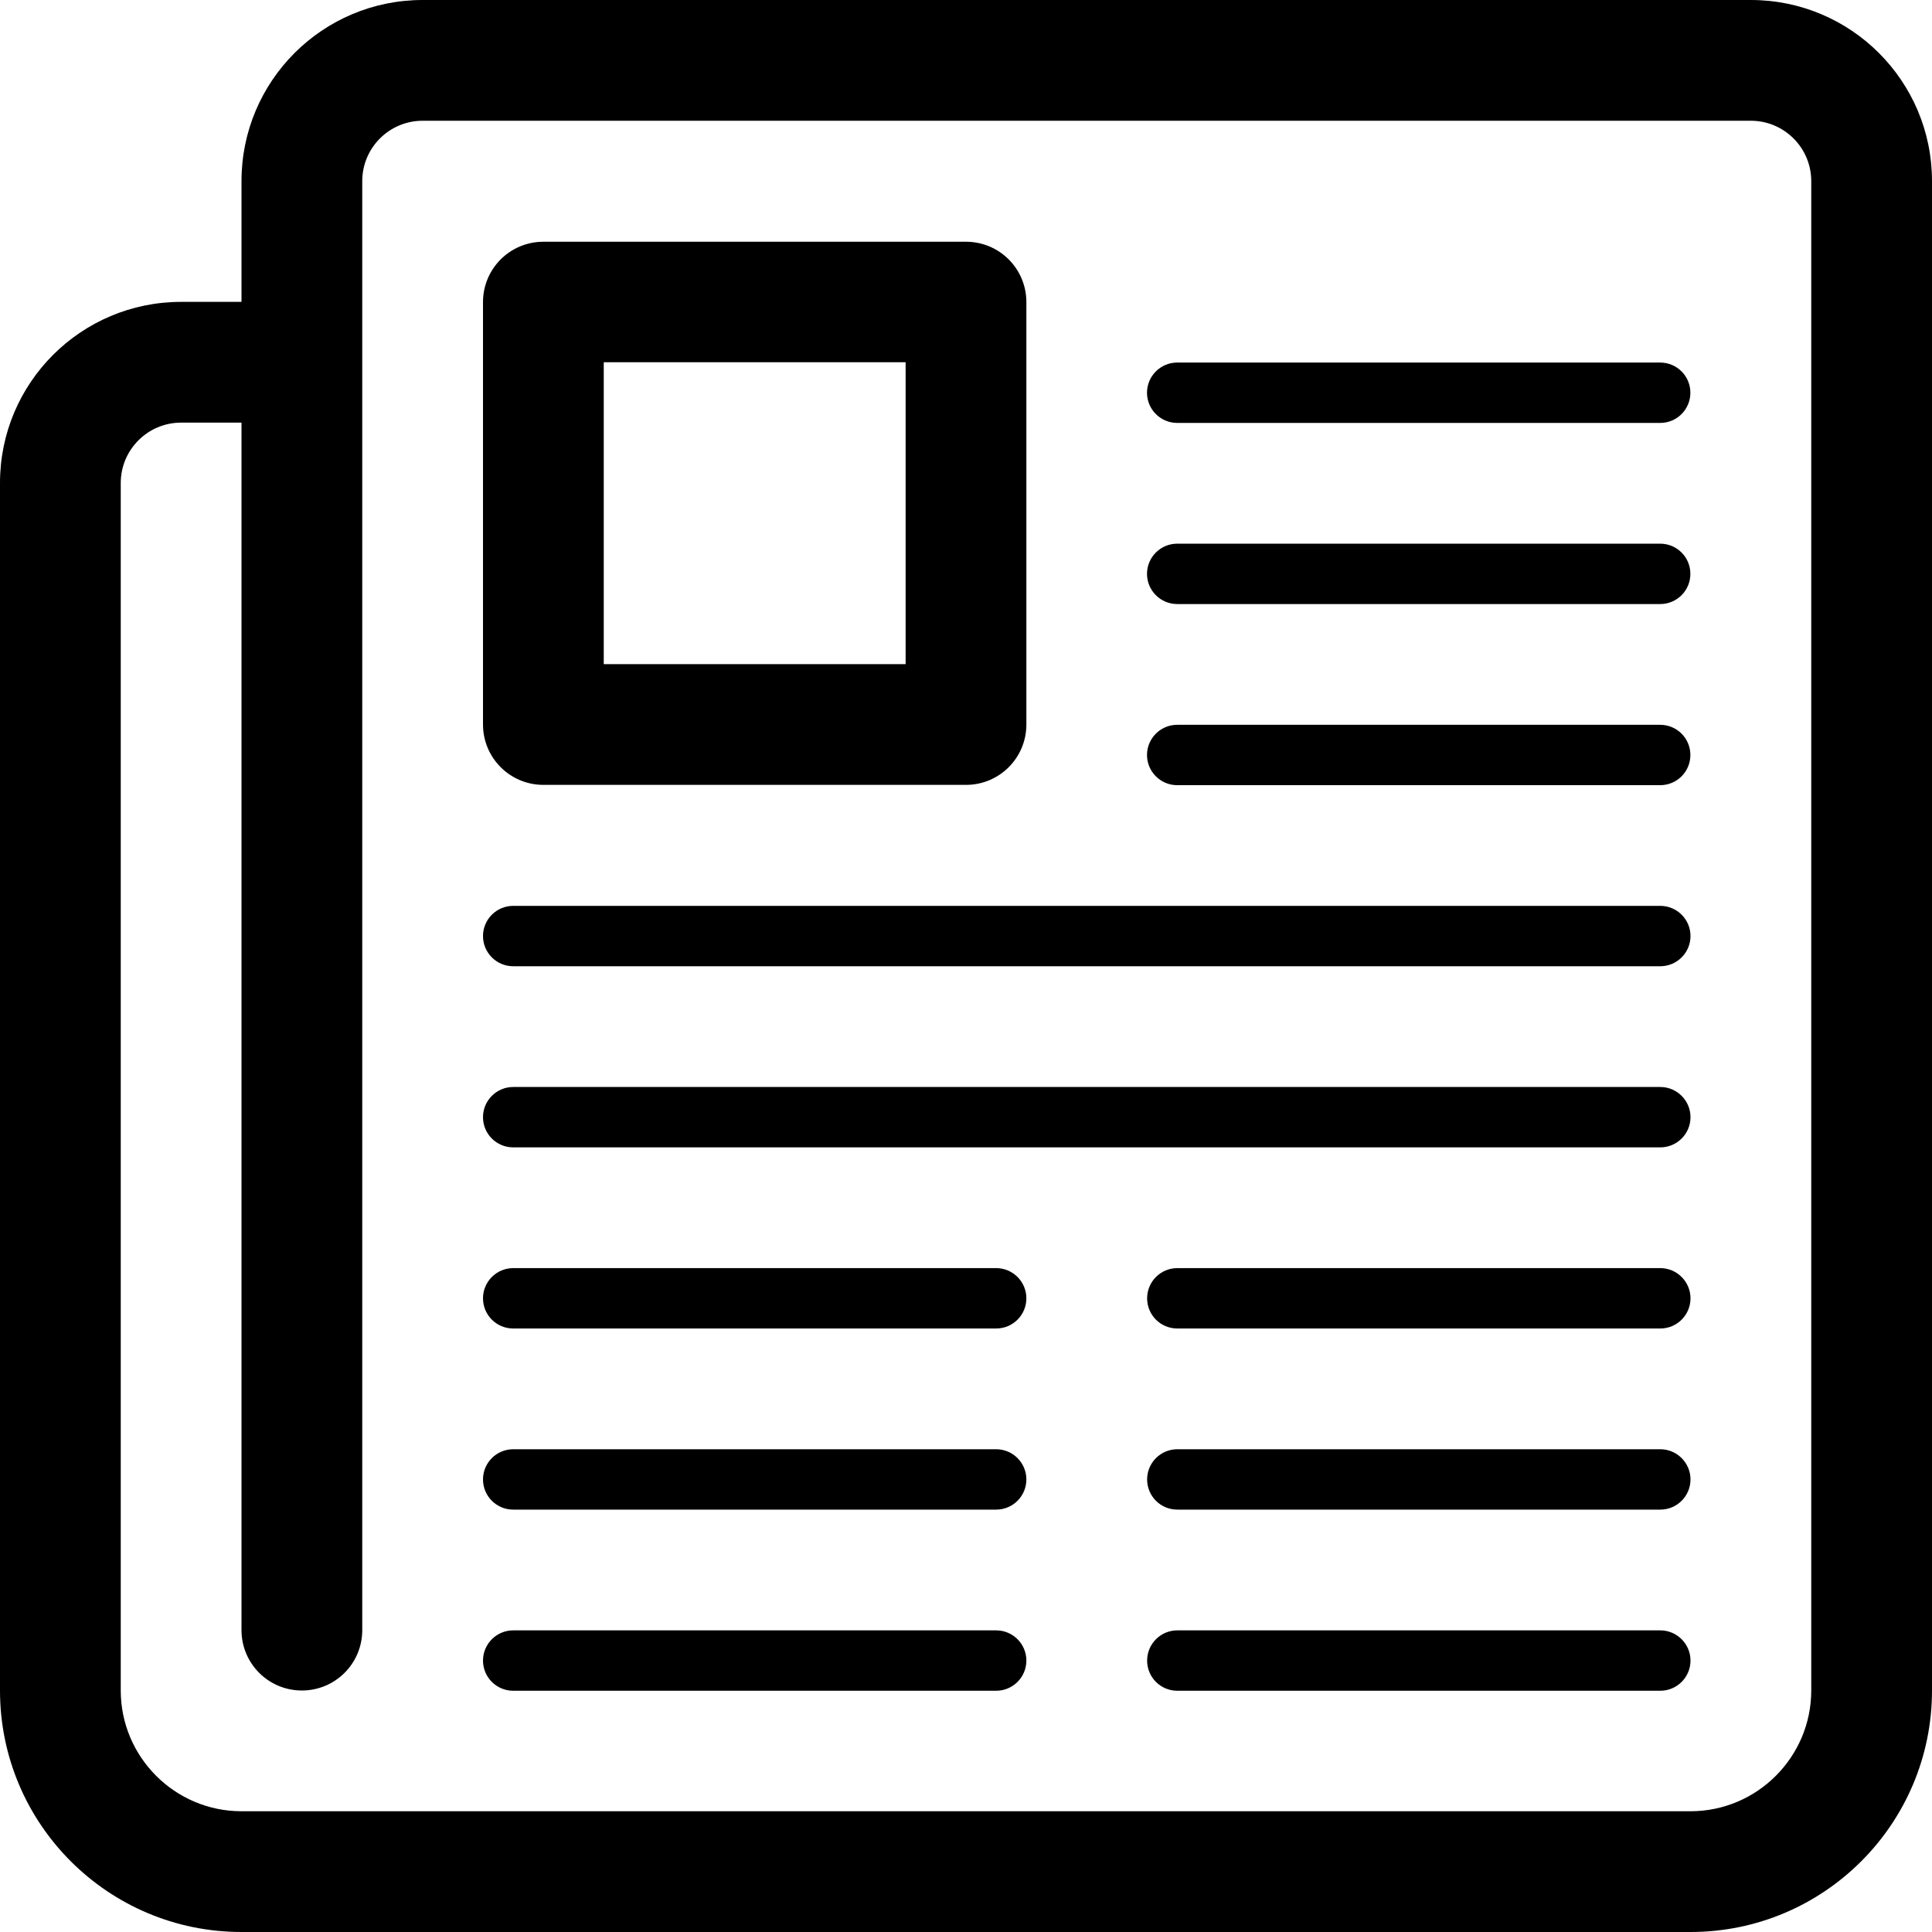
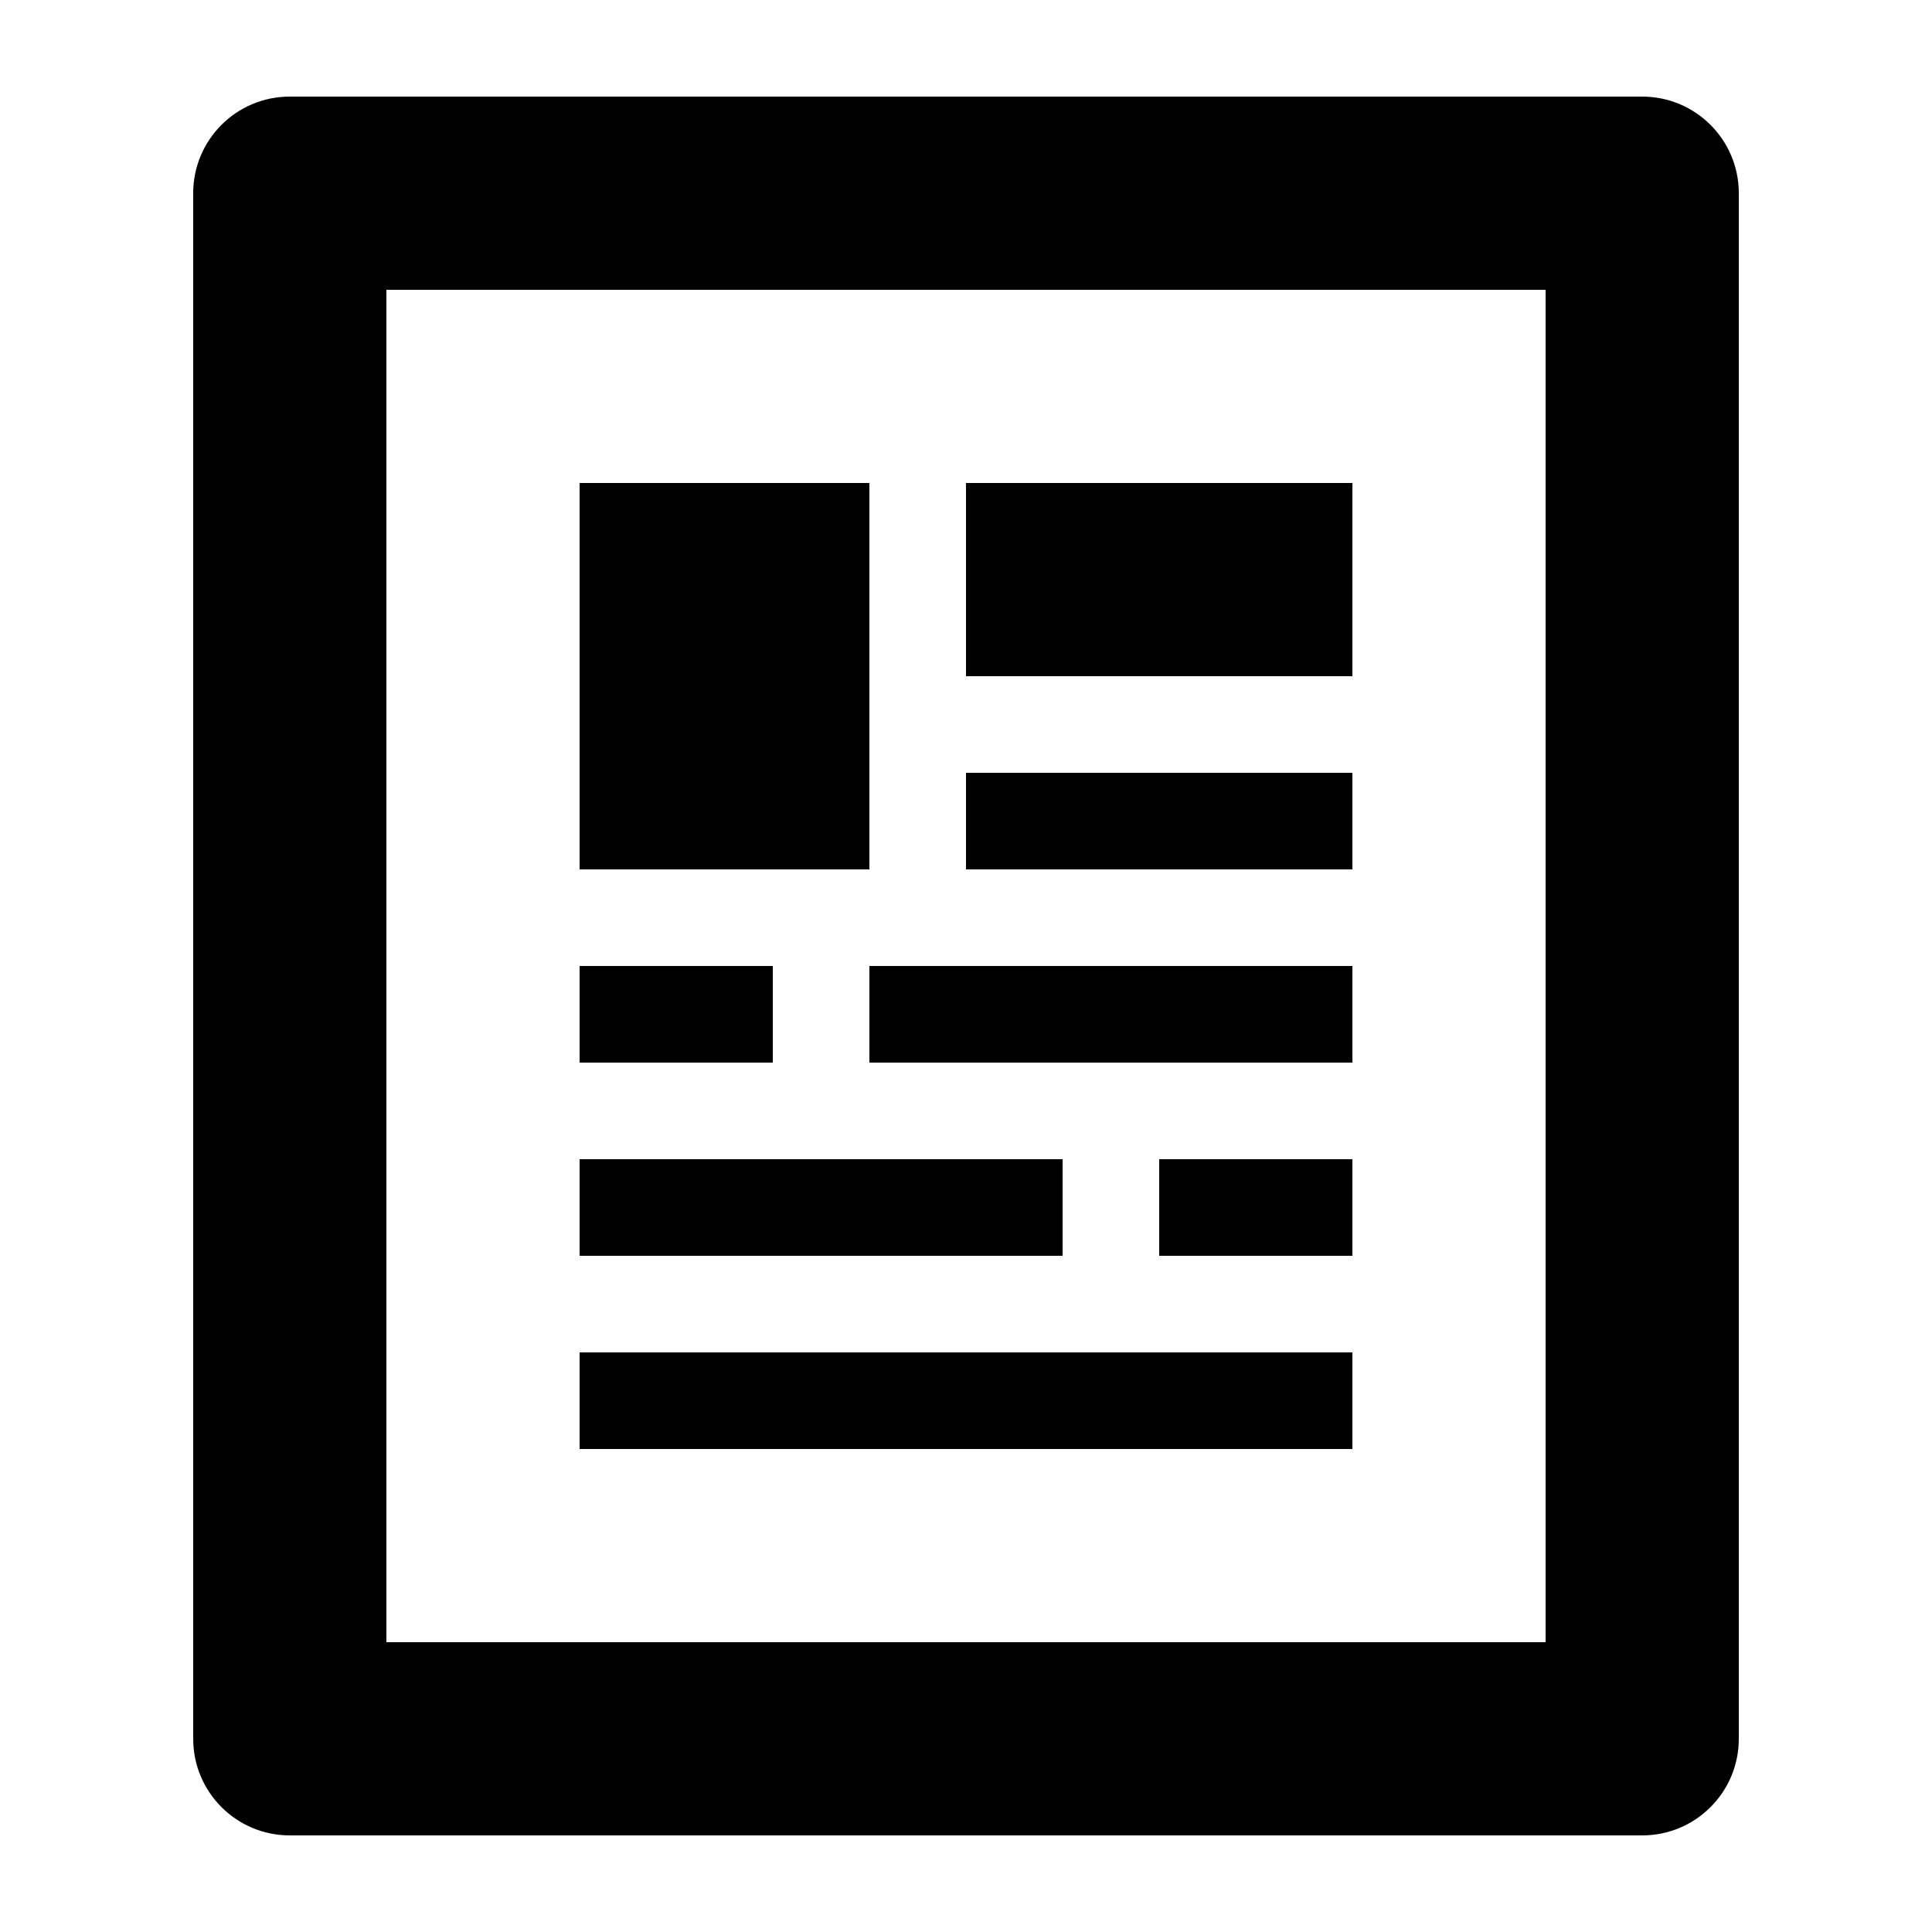
- <svg xmlns="http://www.w3.org/2000/svg" version="1.1" width="32" height="32" viewBox="0 0 32 32">
-   <path d="M29 0h-22c-1.657 0-3 1.342-3 3v2h-1c-1.657 0-3 1.342-3 3v20c0 2.209 1.791 4 4 4h24c2.209 0 4-1.791 4-4v-25c0-1.658-1.344-3-3-3zM30 28c0 1.102-0.898 2-2 2h-24c-1.103 0-2-0.898-2-2v-20c0-0.552 0.448-1 1-1h1v20c0 0.553 0.447 1 1 1s1-0.447 1-1v-24c0-0.552 0.448-1 1-1h22c0.551 0 1 0.448 1 1v25zM19.498 13.005c-0.275 0-0.5-0.224-0.5-0.5s0.225-0.5 0.5-0.5h8c0.277 0 0.5 0.224 0.5 0.5s-0.223 0.5-0.5 0.5h-8zM19.498 10.005c-0.275 0-0.5-0.224-0.5-0.5s0.225-0.5 0.5-0.5h8c0.277 0 0.5 0.224 0.5 0.5s-0.223 0.5-0.5 0.5h-8zM19.498 7.005c-0.275 0-0.5-0.224-0.5-0.5s0.225-0.5 0.5-0.5h8c0.277 0 0.5 0.224 0.5 0.5s-0.223 0.5-0.5 0.5h-8zM16.5 27.004c0.276 0 0.5 0.225 0.5 0.5 0 0.277-0.225 0.5-0.5 0.5h-8c-0.276 0-0.5-0.223-0.5-0.5 0-0.275 0.224-0.5 0.5-0.5h8zM16.5 24.004c0.276 0 0.5 0.225 0.5 0.5 0 0.277-0.225 0.5-0.5 0.5h-8c-0.276 0-0.5-0.223-0.5-0.5 0-0.275 0.224-0.5 0.5-0.5h8zM16.5 21.004c0.276 0 0.5 0.225 0.5 0.5 0 0.277-0.225 0.5-0.5 0.5h-8c-0.276 0-0.5-0.223-0.5-0.5 0-0.275 0.224-0.5 0.5-0.5h8zM27.5 27.004c0.275 0 0.5 0.225 0.5 0.5 0 0.277-0.225 0.5-0.5 0.5h-8c-0.277 0-0.5-0.223-0.5-0.5 0-0.275 0.223-0.5 0.5-0.5h8zM27.5 24.004c0.275 0 0.5 0.225 0.5 0.5 0 0.277-0.225 0.5-0.5 0.5h-8c-0.277 0-0.5-0.223-0.5-0.5 0-0.275 0.223-0.5 0.5-0.5h8zM27.5 21.004c0.275 0 0.5 0.225 0.5 0.5 0 0.277-0.225 0.5-0.5 0.5h-8c-0.277 0-0.5-0.223-0.5-0.5 0-0.275 0.223-0.5 0.5-0.5h8zM27.5 15.004c0.275 0 0.5 0.224 0.5 0.5s-0.225 0.5-0.5 0.5h-19c-0.276 0-0.5-0.224-0.5-0.5s0.224-0.5 0.5-0.5h19zM27.5 18.004c0.275 0 0.5 0.225 0.5 0.5 0 0.277-0.225 0.5-0.5 0.5h-19c-0.276 0-0.5-0.223-0.5-0.5 0-0.275 0.224-0.5 0.5-0.5h19zM9 13h7c0.553 0 1-0.447 1-1v-6.996c0-0.553-0.447-1-1-1h-7c-0.553 0-1 0.447-1 1v6.996c0 0.552 0.447 1 1 1zM10 6h5v5h-5v-5z" />
+ <svg xmlns="http://www.w3.org/2000/svg" version="1.1" width="20" height="20" viewBox="0 0 20 20">
+   <path d="M14 5h-4v2h4v-2zM14 8h-4v1h4v-1zM9 5h-3v4h3v-4zM9 11h5v-1h-5v1zM12 13h2v-1h-2v1zM14 14h-8v1h8v-1zM11 12h-5v1h5v-1zM8 10h-2v1h2v-1zM17 1h-14c-0.553 0-1 0.447-1 1v16c0 0.552 0.447 1 1 1h14c0.553 0 1-0.448 1-1v-16c0-0.552-0.447-1-1-1zM16 17h-12v-14h12v14z" />
</svg>
